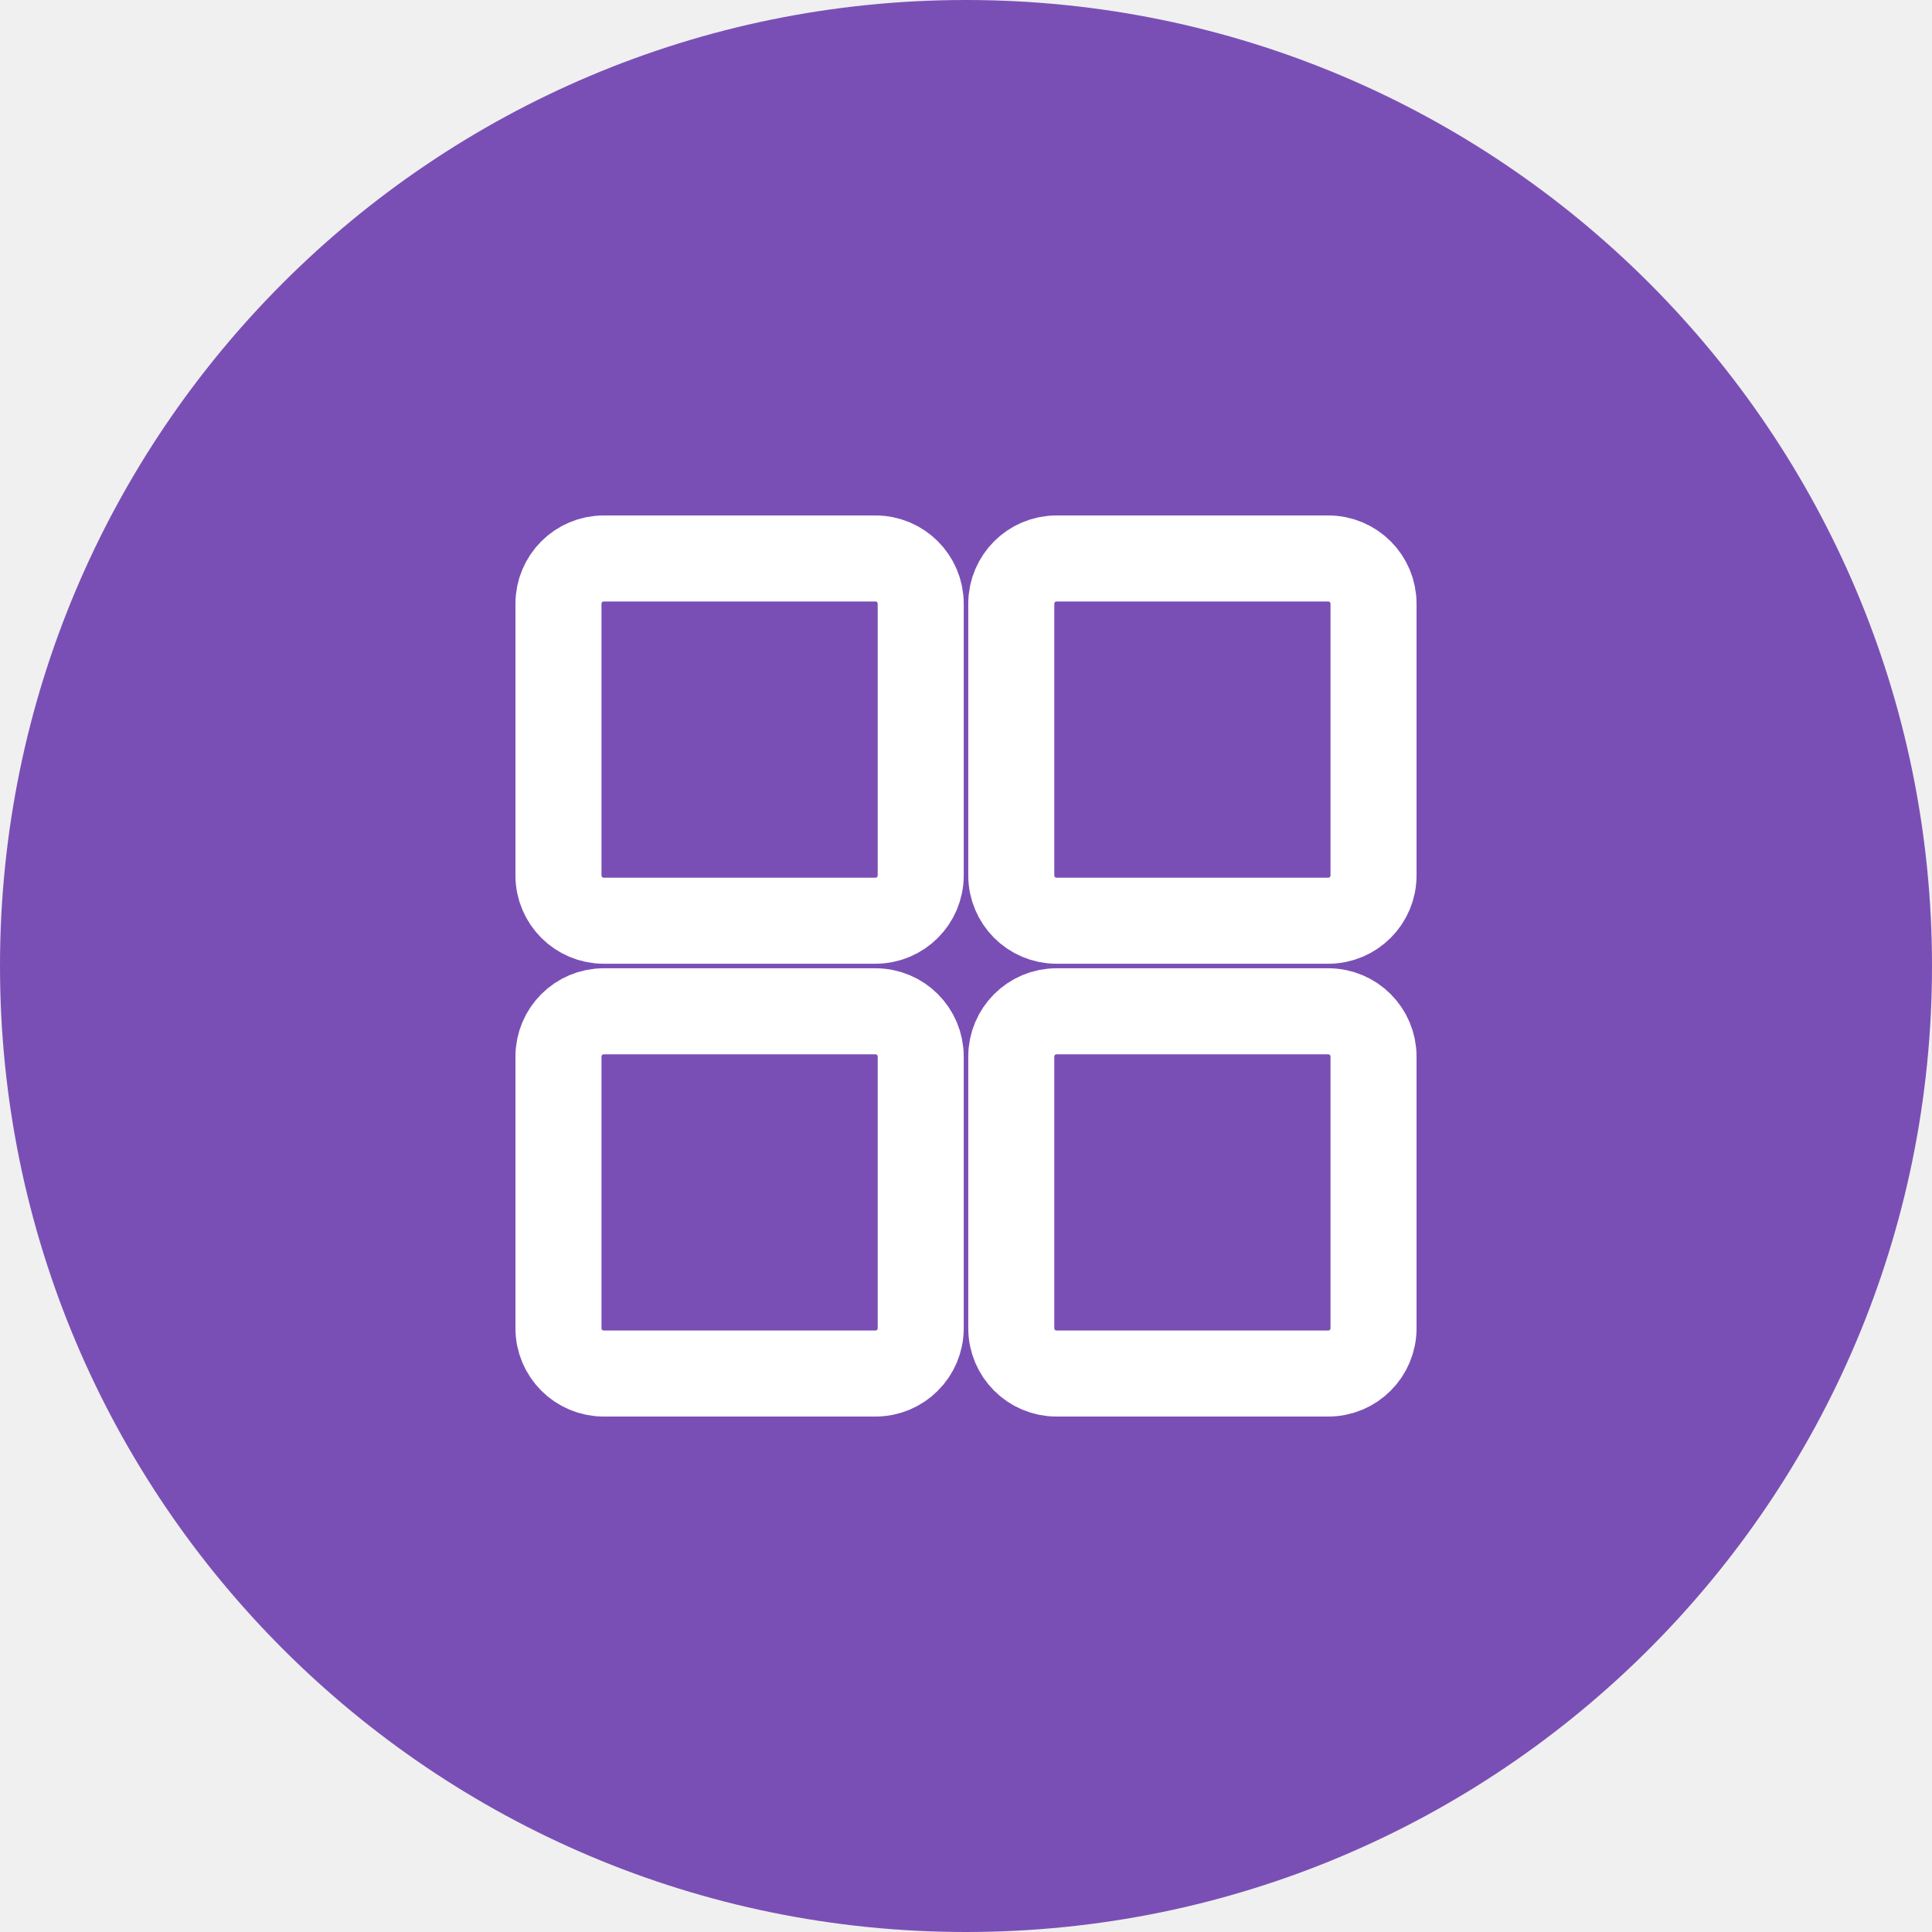
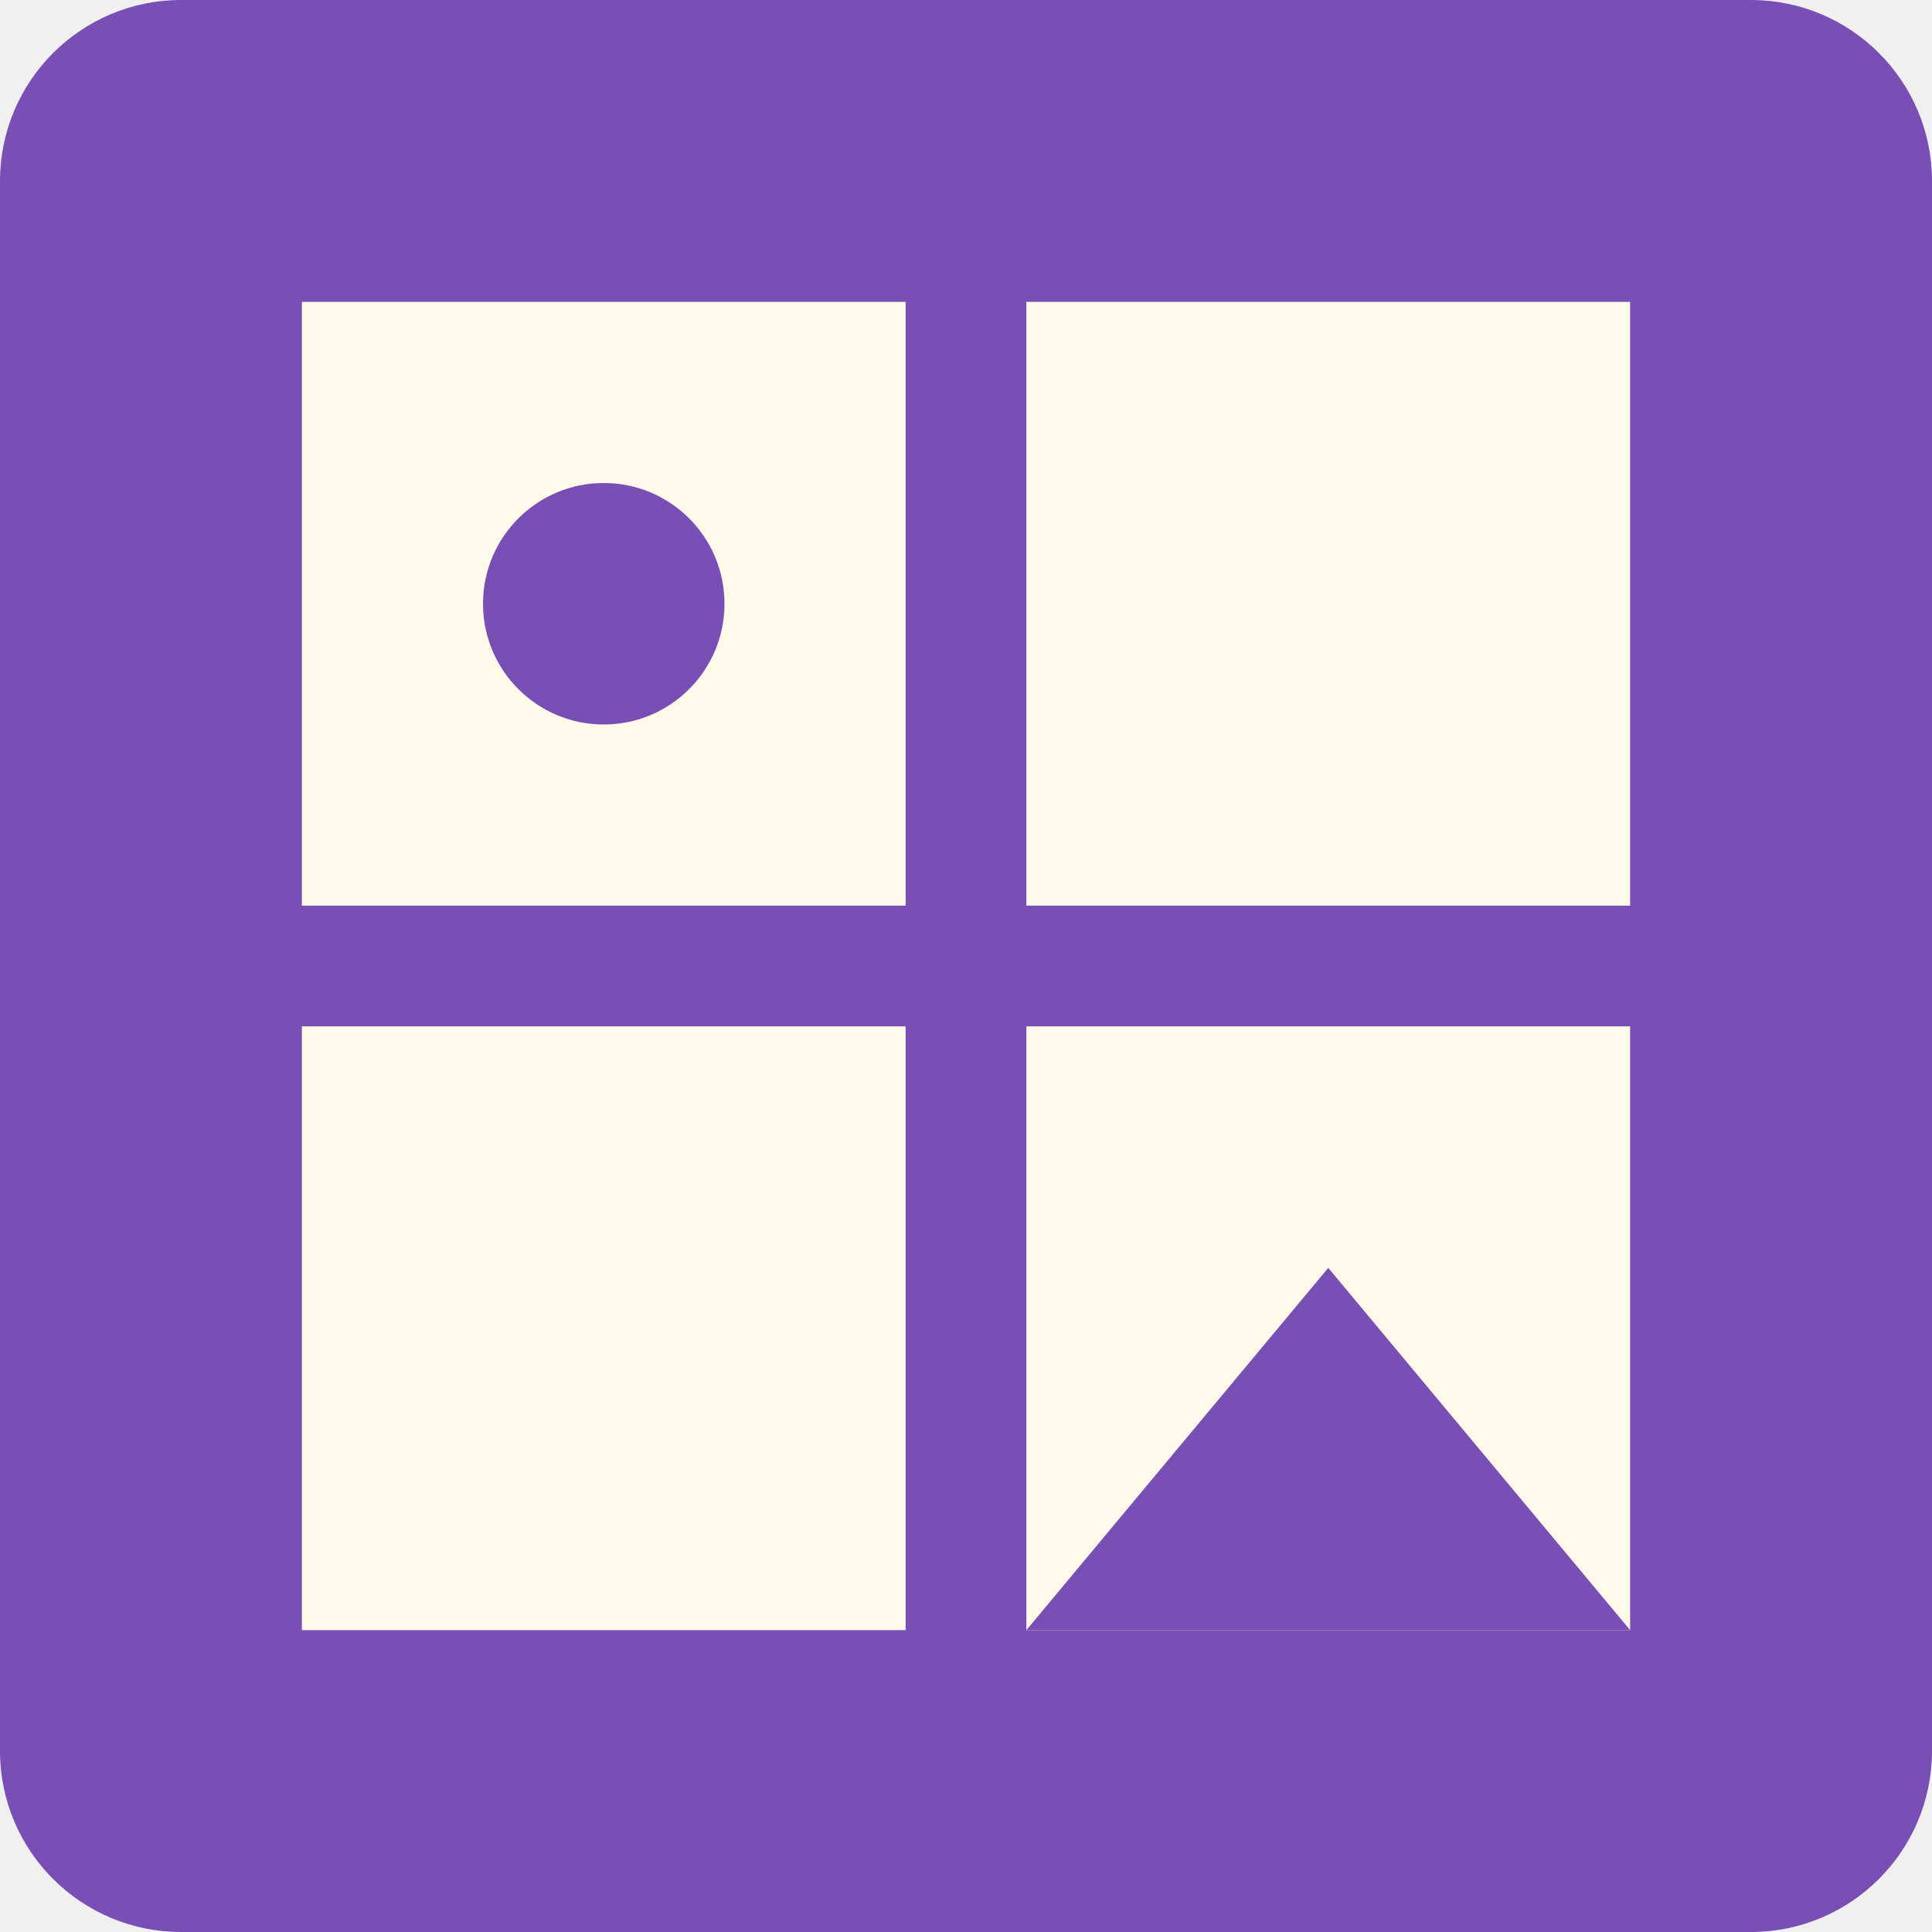
<svg xmlns="http://www.w3.org/2000/svg" viewBox="0 0 64 64">
-   <circle cx="32" cy="32" r="32" fill="#7a4fb5" />
-   <g transform="translate(14 14) scale(1.5)" fill="none" stroke="#fff" stroke-width="1.9" stroke-linecap="round" stroke-linejoin="round">
-     <rect x="3" y="3" width="8" height="8" rx="1" />
-     <rect x="13" y="3" width="8" height="8" rx="1" />
-     <rect x="3" y="13" width="8" height="8" rx="1" />
-     <rect x="13" y="13" width="8" height="8" rx="1" />
-   </g>
+   <rect width="64" height="64" rx="6" fill="#7a4fb5" />
+   <rect x="10" y="10" width="20" height="20" fill="#fffaea" />
+   <rect x="10" y="34" width="20" height="20" fill="#fffaea" />
+   <rect x="34" y="10" width="20" height="20" fill="#fffaea" />
+   <rect x="34" y="34" width="20" height="20" fill="#fffaea" />
+   <circle cx="20" cy="20" r="4" fill="#7a4fb5" />
+   <path d="M34 54l10-12 10 12z" fill="#7a4fb5" />
</svg>
